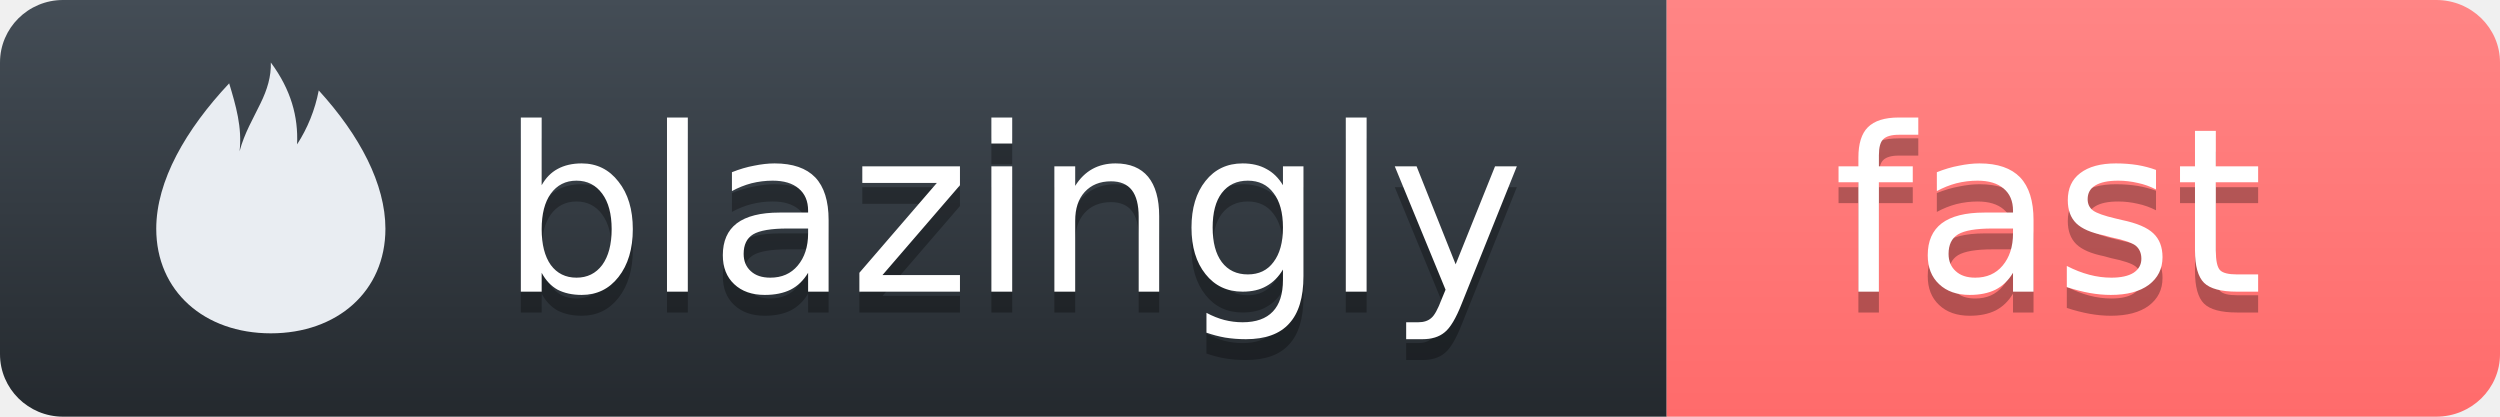
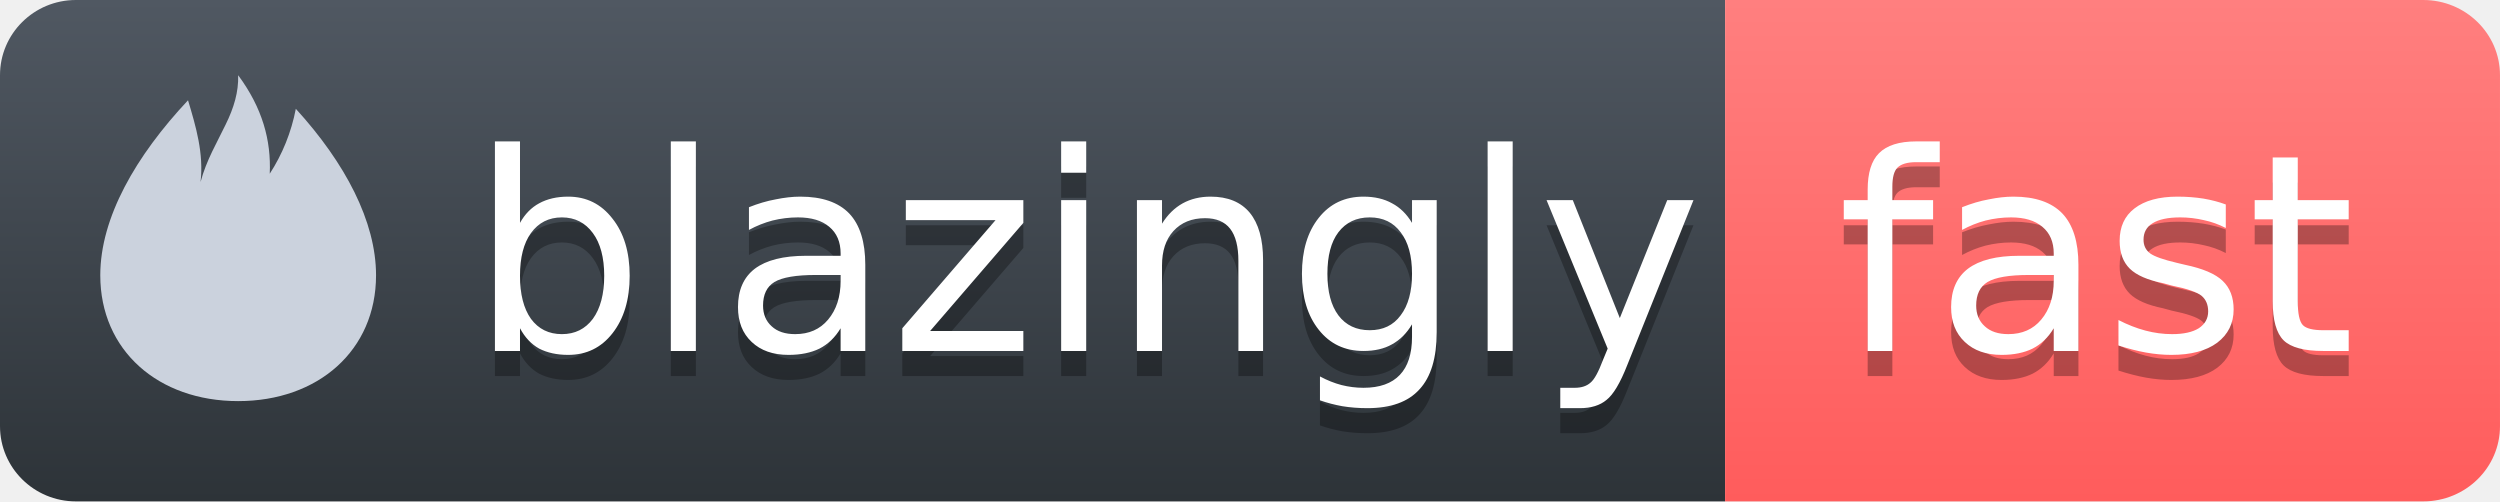
- <svg xmlns="http://www.w3.org/2000/svg" width="120" height="20">
+ <svg xmlns="http://www.w3.org/2000/svg" width="99.723" height="20">
  <defs>
    <linearGradient id="workflow-fill" x1="50%" y1="0%" x2="50%" y2="100%">
-       <stop stop-color="#444D56" offset="0%" />
-       <stop stop-color="#24292E" offset="100%" />
+       <stop stop-color="#505862" offset="0%" />
+       <stop stop-color="#2D3338" offset="100%" />
    </linearGradient>
    <linearGradient id="state-fill" x1="50%" y1="0%" x2="50%" y2="100%">
-       <stop stop-color="#FF8585" offset="0%" />
-       <stop stop-color="#FF6B6B" offset="100%" />
+       <stop stop-color="#FF7F7F" offset="0%" />
+       <stop stop-color="#FF5C5C" offset="100%" />
    </linearGradient>
  </defs>
  <g fill="none" fill-rule="evenodd">
    <g font-family="'DejaVu Sans',Verdana,Geneva,sans-serif" font-size="11">
-       <path id="workflow-bg" d="M0,3 C0,1.343 1.355,0 3.027,0 L80,0 L80,20 L3.027,20 C1.355,20 0,18.657 0,17 L0,3 Z" fill="url(#workflow-fill)" fill-rule="nonzero" />
+       <path id="workflow-bg" d="M0,3 C0,1.343 1.355,0 3.027,0 L68.812,0 L68.812,20 L3.027,20 C1.355,20 0,18.657 0,17 L0,3 Z" fill="url(#workflow-fill)" fill-rule="nonzero" />
      <text fill="#010101" fill-opacity=".3">
-         <tspan x="24" y="15" aria-hidden="true">blazingly</tspan>
+         <tspan x="18.741" y="15" aria-hidden="true">blazingly</tspan>
      </text>
      <text fill="#FFFFFF">
-         <tspan x="24" y="14">blazingly</tspan>
+         <tspan x="18.741" y="14">blazingly</tspan>
      </text>
    </g>
-     <g transform="translate(80)" font-family="'DejaVu Sans',Verdana,Geneva,sans-serif" font-size="11">
-       <path d="M0 0h36.939C38.629 0 40 1.343 40 3v14c0 1.657-1.37 3-3.061 3H0V0z" id="state-bg" fill="url(#state-fill)" fill-rule="nonzero" />
+     <g transform="translate(68.8125)" font-family="'DejaVu Sans',Verdana,Geneva,sans-serif" font-size="11">
+       <path d="M0 0h27.849C29.539 0 30.91 1.343 30.91 3v14c0 1.657-1.37 3-3.061 3H0V0z" id="state-bg" fill="url(#state-fill)" fill-rule="nonzero" />
      <text fill="#010101" fill-opacity=".3" aria-hidden="true">
-         <tspan x="8" y="15">fast</tspan>
+         <tspan x="4.484" y="15">fast</tspan>
      </text>
      <text fill="#FFFFFF">
-         <tspan x="8" y="14">fast</tspan>
+         <tspan x="4.484" y="14">fast</tspan>
      </text>
    </g>
-     <path fill="#E9EDF2" d="M11 2c-2.083 2.22-3.5 4.68-3.5 6.98 0 3 2.313 5.02 5.5 5.02s5.5-2.02 5.5-5.02c0-2.14-1.228-4.48-3.2-6.64-.18.94-.54 1.82-1.04 2.59.06-1.33-.29-2.62-1.26-3.93.02.67-.17 1.3-.5 1.97-.33.69-.77 1.42-1 2.29C11.63 4.12 11.32 3.06 11 2z" transform="translate(0 2)" />
+     <path fill="#CBD2DD" d="M11 2c-2.083 2.22-3.5 4.68-3.5 6.98 0 3 2.313 5.02 5.5 5.02s5.5-2.02 5.5-5.02c0-2.14-1.228-4.48-3.2-6.64-.18.94-.54 1.82-1.04 2.59.06-1.33-.29-2.62-1.26-3.93.02.67-.17 1.3-.5 1.97-.33.69-.77 1.42-1 2.29C11.63 4.12 11.32 3.06 11 2z" transform="translate(-3.5 2)" />
  </g>
</svg>
